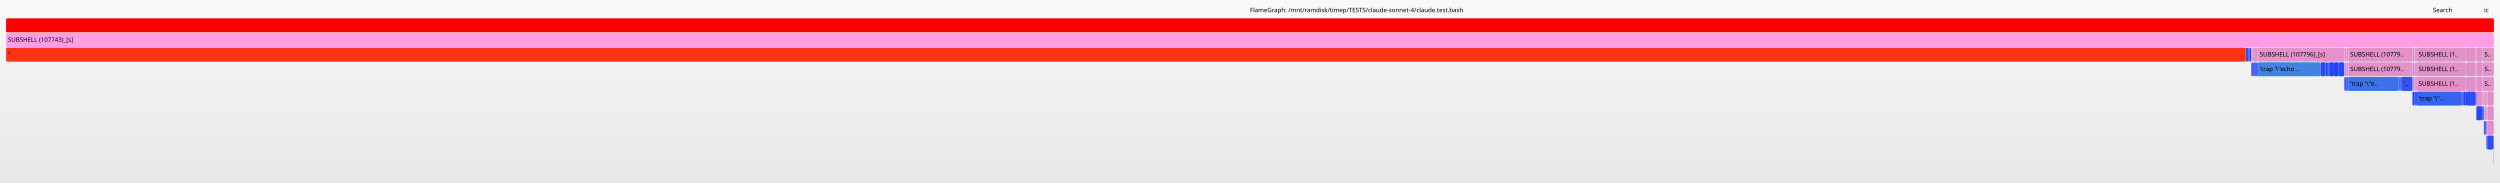
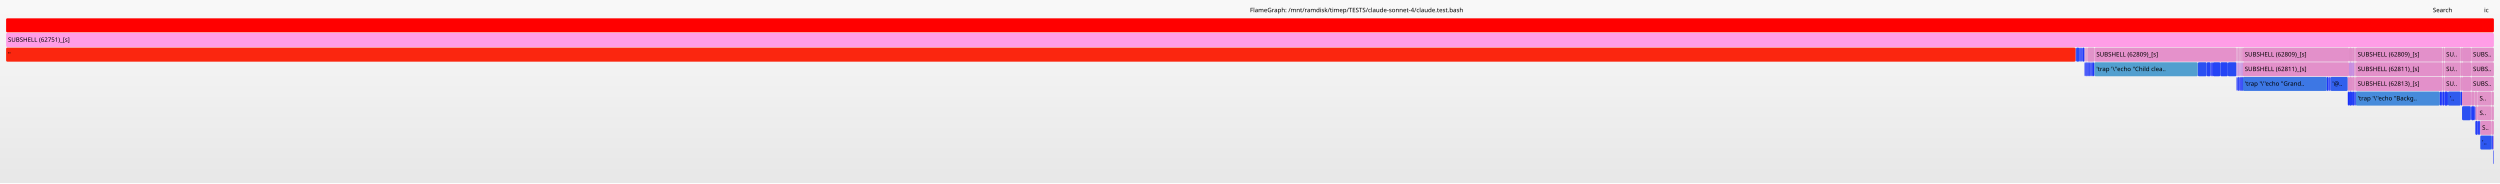
<svg xmlns="http://www.w3.org/2000/svg" version="1.1" width="4096" height="300" viewBox="0 0 4096 300">
  <defs>
    <linearGradient id="background" y1="0" y2="1" x1="0" x2="0">
      <stop stop-color="#f8f8f8" offset="5%" />
      <stop stop-color="#e8e8e8" offset="95%" />
    </linearGradient>
  </defs>
  <style type="text/css">
        text { font-family:Verdana; font-size:10px; fill:rgb(0,0,0); }
        .hide { display:none; }
        .parent { opacity:0.5; }
</style>
  <rect x="0.0" y="0" width="4096.0" height="300.0" fill="url(#background)" />
  <text id="title" x="2048.00" y="20">FlameGraph: /mnt/ramdisk/timep/TESTS/claude-sonnet-4/claude.test.bash</text>
  <text id="details" x="10.00" y="285"> </text>
  <text id="unzoom" x="10.00" y="20" class="hide">Reset Zoom</text>
  <text id="search" x="3986.00" y="20">Search</text>
  <text id="ignorecase" x="4070.00" y="20">ic</text>
  <text id="matched" x="3986.00" y="285"> </text>
  <g id="frames">
    <g>
-       <rect x="3689.4" y="78" width="0.6" height="23.0" fill="rgb(224.317,143.427,199.213)" rx="2" ry="2" />
-       <text x="3692.43" y="92.5" />
-     </g>
-     <g>
-       <rect x="3844.6" y="102" width="2.9" height="23.0" fill="rgb(201.4,147.799,225.52)" rx="2" ry="2" />
-       <text x="3847.60" y="116.5" />
-     </g>
-     <g>
-       <rect x="3696.3" y="102" width="1.3" height="23.0" fill="rgb(31,60,249)" rx="2" ry="2" />
-       <text x="3699.25" y="116.5" />
-     </g>
-     <g>
-       <rect x="3689.0" y="78" width="0.4" height="23.0" fill="rgb(224.317,143.427,199.213)" rx="2" ry="2" />
-       <text x="3692.01" y="92.5" />
-     </g>
-     <g>
-       <rect x="3958.2" y="150" width="1.6" height="23.0" fill="rgb(31,60,249)" rx="2" ry="2" />
-       <text x="3961.19" y="164.5" />
-     </g>
-     <g>
-       <rect x="3845.3" y="126" width="1.1" height="23.0" fill="rgb(21,52,250)" rx="2" ry="2" />
-       <text x="3848.30" y="140.5" />
-     </g>
-     <g>
-       <rect x="4069.6" y="198" width="1.3" height="23.0" fill="rgb(31,60,249)" rx="2" ry="2" />
-       <text x="4072.60" y="212.5" />
-     </g>
-     <g>
-       <rect x="3932.9" y="126" width="0.3" height="23.0" fill="rgb(21,52,250)" rx="2" ry="2" />
-       <text x="3935.90" y="140.5" />
-     </g>
-     <g>
-       <rect x="4067.5" y="174" width="1.1" height="23.0" fill="rgb(21,52,250)" rx="2" ry="2" />
-       <text x="4070.48" y="188.5" />
-     </g>
-     <g>
-       <rect x="3931.5" y="126" width="0.4" height="23.0" fill="rgb(21,52,250)" rx="2" ry="2" />
-       <text x="3934.50" y="140.5" />
-     </g>
-     <g>
-       <rect x="3845.0" y="126" width="0.3" height="23.0" fill="rgb(21,52,250)" rx="2" ry="2" />
-       <text x="3848.00" y="140.5" />
-     </g>
-     <g>
-       <rect x="3691.2" y="102" width="1.3" height="23.0" fill="rgb(31,60,249)" rx="2" ry="2" />
-       <text x="3694.22" y="116.5" />
-     </g>
-     <g>
-       <rect x="4039.9" y="150" width="2.0" height="23.0" fill="rgb(31,60,249)" rx="2" ry="2" />
-       <text x="4042.89" y="164.5" />
-     </g>
-     <g>
-       <rect x="3842.0" y="102" width="2.6" height="23.0" fill="rgb(201.454,147.908,225.55)" rx="2" ry="2" />
-       <text x="3845.05" y="116.5" />
-     </g>
-     <g>
-       <rect x="3823.9" y="102" width="7.9" height="23.0" fill="rgb(36,67,247)" rx="2" ry="2" />
-       <text x="3826.85" y="116.5" />
-     </g>
-     <g>
-       <rect x="4067.5" y="102" width="18.5" height="23.0" fill="rgb(225.693,148.428,201.714)" rx="2" ry="2" />
-       <text x="4070.48" y="116.5">S..</text>
-     </g>
-     <g>
-       <rect x="4067.5" y="126" width="18.5" height="23.0" fill="rgb(225.693,148.428,201.714)" rx="2" ry="2" />
-       <text x="4070.48" y="140.5">S..</text>
-     </g>
-     <g>
-       <rect x="3952.6" y="102" width="3.0" height="23.0" fill="rgb(199.213,143.427,224.317)" rx="2" ry="2" />
-       <text x="3955.58" y="116.5" />
-     </g>
-     <g>
-       <rect x="4075.3" y="174" width="10.4" height="23.0" fill="rgb(224.875,143.427,199.771)" rx="2" ry="2" />
-       <text x="4078.26" y="188.5" />
-     </g>
-     <g>
-       <rect x="3685.6" y="78" width="0.3" height="23.0" fill="rgb(21,52,250)" rx="2" ry="2" />
-       <text x="3688.58" y="92.5" />
-     </g>
-     <g>
-       <rect x="3699.3" y="102" width="102.2" height="23.0" fill="rgb(68,130,226)" rx="2" ry="2" />
-       <text x="3702.31" y="116.5">'trap '\''echo ..</text>
-     </g>
-     <g>
-       <rect x="3847.5" y="102" width="105.1" height="23.0" fill="rgb(226.182,144.716,201.243)" rx="2" ry="2" />
-       <text x="3850.54" y="116.5">SUBSHELL (10779..</text>
-     </g>
-     <g>
-       <rect x="4073.7" y="198" width="1.6" height="23.0" fill="rgb(225.112,146.315,200.658)" rx="2" ry="2" />
-       <text x="4076.73" y="212.5" />
-     </g>
-     <g>
-       <rect x="4070.9" y="198" width="1.4" height="23.0" fill="rgb(31,60,249)" rx="2" ry="2" />
-       <text x="4073.92" y="212.5" />
+       <rect x="4048.8" y="174" width="5.2" height="23.0" fill="rgb(34,61,247)" rx="2" ry="2" />
+       <text x="4051.77" y="188.5" />
+     </g>
+     <g>
+       <rect x="4001.7" y="150" width="3.1" height="23.0" fill="rgb(30,55,248)" rx="2" ry="2" />
+       <text x="4004.70" y="164.5" />
+     </g>
+     <g>
+       <rect x="4001.7" y="126" width="3.1" height="23.0" fill="rgb(223.908,141.94,198.47)" rx="2" ry="2" />
+       <text x="4004.70" y="140.5" />
+     </g>
+     <g>
+       <rect x="3814.6" y="126" width="0.6" height="23.0" fill="rgb(15,38,251)" rx="2" ry="2" />
+       <text x="3817.60" y="140.5" />
+     </g>
+     <g>
+       <rect x="3406.8" y="78" width="1.2" height="23.0" fill="rgb(15,38,251)" rx="2" ry="2" />
+       <text x="3409.79" y="92.5" />
+     </g>
+     <g>
+       <rect x="3859.7" y="150" width="137.7" height="23.0" fill="rgb(71,139,219)" rx="2" ry="2" />
+       <text x="3862.73" y="164.5">'trap '\''echo "Backg..</text>
+     </g>
+     <g>
+       <rect x="3848.6" y="78" width="5.0" height="23.0" fill="rgb(224.474,141.94,199.035)" rx="2" ry="2" />
+       <text x="3851.56" y="92.5" />
+     </g>
+     <g>
+       <rect x="3625.5" y="102" width="12.3" height="23.0" fill="rgb(37,68,245)" rx="2" ry="2" />
+       <text x="3628.49" y="116.5" />
+     </g>
+     <g>
+       <rect x="3621.9" y="102" width="1.8" height="23.0" fill="rgb(25,47,250)" rx="2" ry="2" />
+       <text x="3624.90" y="116.5" />
+     </g>
+     <g>
+       <rect x="3853.6" y="150" width="3.7" height="23.0" fill="rgb(34,61,247)" rx="2" ry="2" />
+       <text x="3856.61" y="164.5" />
+     </g>
+     <g>
+       <rect x="3848.6" y="126" width="5.0" height="23.0" fill="rgb(224.474,141.94,199.035)" rx="2" ry="2" />
+       <text x="3851.56" y="140.5" />
+     </g>
+     <g>
+       <rect x="3674.7" y="78" width="173.9" height="23.0" fill="rgb(226.911,143.769,201.631)" rx="2" ry="2" />
+       <text x="3677.75" y="92.5">SUBSHELL (62809)_[s]</text>
+     </g>
+     <g>
+       <rect x="3859.7" y="78" width="142.0" height="23.0" fill="rgb(227.322,143.725,201.904)" rx="2" ry="2" />
+       <text x="3862.73" y="92.5">SUBSHELL (62809)_[s]</text>
+     </g>
+     <g>
+       <rect x="3416.9" y="102" width="0.6" height="23.0" fill="rgb(15,38,251)" rx="2" ry="2" />
+       <text x="3419.85" y="116.5" />
+     </g>
+     <g>
+       <rect x="3666.6" y="126" width="0.4" height="23.0" fill="rgb(15,38,251)" rx="2" ry="2" />
+       <text x="3669.61" y="140.5" />
+     </g>
+     <g>
+       <rect x="10.0" y="54" width="4076.0" height="23.0" fill="rgb(255,156.558,229.686)" rx="2" ry="2" />
+       <text x="13.00" y="68.5">SUBSHELL (62751)_[s]</text>
+     </g>
+     <g>
+       <rect x="4031.7" y="150" width="2.1" height="23.0" fill="rgb(30,55,248)" rx="2" ry="2" />
+       <text x="4034.71" y="164.5" />
+     </g>
+     <g>
+       <rect x="3415.4" y="102" width="1.5" height="23.0" fill="rgb(15,38,251)" rx="2" ry="2" />
+       <text x="3418.43" y="116.5" />
+     </g>
+     <g>
+       <rect x="3666.1" y="126" width="0.5" height="23.0" fill="rgb(15,38,251)" rx="2" ry="2" />
+       <text x="3669.13" y="140.5" />
+     </g>
+     <g>
+       <rect x="4048.1" y="174" width="0.7" height="23.0" fill="rgb(15,38,251)" rx="2" ry="2" />
+       <text x="4051.11" y="188.5" />
+     </g>
+     <g>
+       <rect x="3421.7" y="102" width="1.2" height="23.0" fill="rgb(15,38,251)" rx="2" ry="2" />
+       <text x="3424.70" y="116.5" />
+     </g>
+     <g>
+       <rect x="3623.7" y="102" width="1.8" height="23.0" fill="rgb(25,47,250)" rx="2" ry="2" />
+       <text x="3626.68" y="116.5" />
+     </g>
+     <g>
+       <rect x="4033.8" y="150" width="15.0" height="23.0" fill="rgb(225.074,142.072,199.666)" rx="2" ry="2" />
+       <text x="4036.82" y="164.5" />
+     </g>
+     <g>
+       <rect x="3600.6" y="102" width="0.4" height="23.0" fill="rgb(15,38,251)" rx="2" ry="2" />
+       <text x="3603.59" y="116.5" />
+     </g>
+     <g>
+       <rect x="3666.6" y="102" width="0.4" height="23.0" fill="rgb(198.47,141.94,223.908)" rx="2" ry="2" />
+       <text x="3669.61" y="116.5" />
+     </g>
+     <g>
+       <rect x="3667.0" y="78" width="1.9" height="23.0" fill="rgb(223.908,141.94,198.47)" rx="2" ry="2" />
+       <text x="3670.04" y="92.5" />
+     </g>
+     <g>
+       <rect x="4061.9" y="198" width="1.8" height="23.0" fill="rgb(25,47,250)" rx="2" ry="2" />
+       <text x="4064.90" y="212.5" />
+     </g>
+     <g>
+       <rect x="4031.7" y="126" width="2.1" height="23.0" fill="rgb(223.908,141.94,198.47)" rx="2" ry="2" />
+       <text x="4034.71" y="140.5" />
+     </g>
+     <g>
+       <rect x="3848.6" y="102" width="5.0" height="23.0" fill="rgb(199.035,141.94,224.474)" rx="2" ry="2" />
+       <text x="3851.56" y="116.5" />
+     </g>
+     <g>
+       <rect x="4082.0" y="222" width="1.2" height="23.0" fill="rgb(15,38,251)" rx="2" ry="2" />
+       <text x="4085.04" y="236.5" />
+     </g>
+     <g>
+       <rect x="3669.4" y="126" width="1.7" height="23.0" fill="rgb(15,38,251)" rx="2" ry="2" />
+       <text x="3672.40" y="140.5" />
+     </g>
+     <g>
+       <rect x="3430.7" y="102" width="0.5" height="23.0" fill="rgb(15,38,251)" rx="2" ry="2" />
+       <text x="3433.70" y="116.5" />
+     </g>
+     <g>
+       <rect x="4082.0" y="174" width="4.0" height="23.0" fill="rgb(224.901,145.551,200.275)" rx="2" ry="2" />
+       <text x="4085.04" y="188.5" />
+     </g>
+     <g>
+       <rect x="3667.0" y="126" width="1.9" height="23.0" fill="rgb(25,47,250)" rx="2" ry="2" />
+       <text x="3670.04" y="140.5" />
+     </g>
+     <g>
+       <rect x="3668.9" y="102" width="2.2" height="23.0" fill="rgb(200.626,146.251,225.094)" rx="2" ry="2" />
+       <text x="3671.91" y="116.5" />
+     </g>
+     <g>
+       <rect x="3401.5" y="78" width="5.3" height="23.0" fill="rgb(38,74,247)" rx="2" ry="2" />
+       <text x="3404.46" y="92.5" />
+     </g>
+     <g>
+       <rect x="3857.3" y="102" width="2.4" height="23.0" fill="rgb(223.908,141.94,198.47)" rx="2" ry="2" />
+       <text x="3860.26" y="116.5" />
+     </g>
+     <g>
+       <rect x="3420.1" y="102" width="1.6" height="23.0" fill="rgb(15,38,251)" rx="2" ry="2" />
+       <text x="3423.07" y="116.5" />
+     </g>
+     <g>
+       <rect x="3650.1" y="102" width="14.2" height="23.0" fill="rgb(40,74,243)" rx="2" ry="2" />
+       <text x="3653.09" y="116.5" />
+     </g>
+     <g>
+       <rect x="3671.1" y="102" width="1.8" height="23.0" fill="rgb(198.47,141.94,223.908)" rx="2" ry="2" />
+       <text x="3674.14" y="116.5" />
+     </g>
+     <g>
+       <rect x="3859.7" y="126" width="142.0" height="23.0" fill="rgb(227.322,143.725,201.904)" rx="2" ry="2" />
+       <text x="3862.73" y="140.5">SUBSHELL (62813)_[s]</text>
+     </g>
+     <g>
+       <rect x="3425.0" y="102" width="1.9" height="23.0" fill="rgb(25,47,250)" rx="2" ry="2" />
+       <text x="3428.02" y="116.5" />
+     </g>
+     <g>
+       <rect x="4059.4" y="174" width="22.6" height="23.0" fill="rgb(225.5,147.727,201.364)" rx="2" ry="2" />
+       <text x="4062.42" y="188.5">S..</text>
+     </g>
+     <g>
+       <rect x="4083.2" y="222" width="2.0" height="23.0" fill="rgb(25,47,250)" rx="2" ry="2" />
+       <text x="4086.21" y="236.5" />
+     </g>
+     <g>
+       <rect x="3674.7" y="102" width="173.9" height="23.0" fill="rgb(226.911,143.769,201.631)" rx="2" ry="2" />
+       <text x="3677.75" y="116.5">SUBSHELL (62811)_[s]</text>
+     </g>
+     <g>
+       <rect x="3411.9" y="78" width="3.5" height="23.0" fill="rgb(30,55,248)" rx="2" ry="2" />
+       <text x="3414.94" y="92.5" />
+     </g>
+     <g>
+       <rect x="4055.6" y="198" width="3.8" height="23.0" fill="rgb(34,61,247)" rx="2" ry="2" />
+       <text x="4058.57" y="212.5" />
+     </g>
+     <g>
+       <rect x="4010.7" y="150" width="21.0" height="23.0" fill="rgb(48,91,238)" rx="2" ry="2" />
+       <text x="4013.74" y="164.5">'..</text>
+     </g>
+     <g>
+       <rect x="3418.3" y="78" width="1.8" height="23.0" fill="rgb(223.908,141.94,198.47)" rx="2" ry="2" />
+       <text x="3421.26" y="92.5" />
+     </g>
+     <g>
+       <rect x="3431.7" y="78" width="232.6" height="23.0" fill="rgb(228.66,145.155,203.44)" rx="2" ry="2" />
+       <text x="3434.67" y="92.5">SUBSHELL (62809)_[s]</text>
+     </g>
+     <g>
+       <rect x="4033.8" y="126" width="15.0" height="23.0" fill="rgb(225.074,142.072,199.666)" rx="2" ry="2" />
+       <text x="4036.82" y="140.5" />
+     </g>
+     <g>
+       <rect x="4033.8" y="102" width="15.0" height="23.0" fill="rgb(225.074,142.072,199.666)" rx="2" ry="2" />
+       <text x="4036.82" y="116.5" />
+     </g>
+     <g>
+       <rect x="3848.6" y="150" width="5.0" height="23.0" fill="rgb(34,61,247)" rx="2" ry="2" />
+       <text x="3851.56" y="164.5" />
+     </g>
+     <g>
+       <rect x="4004.8" y="150" width="5.9" height="23.0" fill="rgb(34,61,247)" rx="2" ry="2" />
+       <text x="4007.76" y="164.5" />
+     </g>
+     <g>
+       <rect x="4063.7" y="198" width="18.3" height="23.0" fill="rgb(225.039,142.505,199.6)" rx="2" ry="2" />
+       <text x="4066.71" y="212.5">S..</text>
+     </g>
+     <g>
+       <rect x="3667.0" y="102" width="1.9" height="23.0" fill="rgb(198.47,141.94,223.908)" rx="2" ry="2" />
+       <text x="3670.04" y="116.5" />
+     </g>
+     <g>
+       <rect x="3410.3" y="78" width="0.9" height="23.0" fill="rgb(15,38,251)" rx="2" ry="2" />
+       <text x="3413.31" y="92.5" />
+     </g>
+     <g>
+       <rect x="3665.7" y="126" width="0.4" height="23.0" fill="rgb(15,38,251)" rx="2" ry="2" />
+       <text x="3668.70" y="140.5" />
+     </g>
+     <g>
+       <rect x="3400.5" y="78" width="0.5" height="23.0" fill="rgb(15,38,251)" rx="2" ry="2" />
+       <text x="3403.52" y="92.5" />
+     </g>
+     <g>
+       <rect x="3815.2" y="126" width="0.5" height="23.0" fill="rgb(15,38,251)" rx="2" ry="2" />
+       <text x="3818.19" y="140.5" />
+     </g>
+     <g>
+       <rect x="3672.9" y="78" width="1.8" height="23.0" fill="rgb(223.908,141.94,198.47)" rx="2" ry="2" />
+       <text x="3675.93" y="92.5" />
+     </g>
+     <g>
+       <rect x="4001.7" y="102" width="3.1" height="23.0" fill="rgb(223.908,141.94,198.47)" rx="2" ry="2" />
+       <text x="4004.70" y="116.5" />
+     </g>
+     <g>
+       <rect x="3665.7" y="78" width="0.9" height="23.0" fill="rgb(224.533,144.209,199.605)" rx="2" ry="2" />
+       <text x="3668.70" y="92.5" />
+     </g>
+     <g>
+       <rect x="3664.3" y="78" width="1.4" height="23.0" fill="rgb(224.856,145.386,200.193)" rx="2" ry="2" />
+       <text x="3667.27" y="92.5" />
+     </g>
+     <g>
+       <rect x="3422.9" y="102" width="2.1" height="23.0" fill="rgb(30,55,248)" rx="2" ry="2" />
+       <text x="3425.92" y="116.5" />
+     </g>
+     <g>
+       <rect x="3671.1" y="126" width="1.8" height="23.0" fill="rgb(25,47,250)" rx="2" ry="2" />
+       <text x="3674.14" y="140.5" />
+     </g>
+     <g>
+       <rect x="3428.9" y="102" width="1.8" height="23.0" fill="rgb(15,38,251)" rx="2" ry="2" />
+       <text x="3431.93" y="116.5" />
+     </g>
+     <g>
+       <rect x="3408.6" y="78" width="1.7" height="23.0" fill="rgb(15,38,251)" rx="2" ry="2" />
+       <text x="3411.64" y="92.5" />
+     </g>
+     <g>
+       <rect x="4033.8" y="174" width="14.3" height="23.0" fill="rgb(43,80,242)" rx="2" ry="2" />
+       <text x="4036.82" y="188.5" />
+     </g>
+     <g>
+       <rect x="3601.0" y="102" width="14.4" height="23.0" fill="rgb(43,80,242)" rx="2" ry="2" />
+       <text x="3604.04" y="116.5" />
+     </g>
+     <g>
+       <rect x="3416.9" y="78" width="0.6" height="23.0" fill="rgb(223.908,141.94,198.47)" rx="2" ry="2" />
+       <text x="3419.85" y="92.5" />
+     </g>
+     <g>
+       <rect x="4059.4" y="198" width="2.0" height="23.0" fill="rgb(25,47,250)" rx="2" ry="2" />
+       <text x="4062.42" y="212.5" />
+     </g>
+     <g>
+       <rect x="4054.0" y="150" width="5.4" height="23.0" fill="rgb(224.922,145.625,200.312)" rx="2" ry="2" />
+       <text x="4057.04" y="164.5" />
+     </g>
+     <g>
+       <rect x="4082.0" y="198" width="4.0" height="23.0" fill="rgb(224.901,145.551,200.275)" rx="2" ry="2" />
+       <text x="4085.04" y="212.5" />
+     </g>
+     <g>
+       <rect x="3812.4" y="126" width="2.2" height="23.0" fill="rgb(30,55,248)" rx="2" ry="2" />
+       <text x="3815.42" y="140.5" />
+     </g>
+     <g>
+       <rect x="3401.0" y="78" width="0.5" height="23.0" fill="rgb(15,38,251)" rx="2" ry="2" />
+       <text x="3403.97" y="92.5" />
+     </g>
+     <g>
+       <rect x="4085.2" y="222" width="0.8" height="23.0" fill="rgb(223.908,141.94,198.47)" rx="2" ry="2" />
+       <text x="4088.25" y="236.5" />
+     </g>
+     <g>
+       <rect x="3672.9" y="126" width="1.8" height="23.0" fill="rgb(25,47,250)" rx="2" ry="2" />
+       <text x="3675.93" y="140.5" />
+     </g>
+     <g>
+       <rect x="3668.9" y="78" width="2.2" height="23.0" fill="rgb(225.094,146.251,200.626)" rx="2" ry="2" />
+       <text x="3671.91" y="92.5" />
+     </g>
+     <g>
+       <rect x="4061.4" y="198" width="0.5" height="23.0" fill="rgb(15,38,251)" rx="2" ry="2" />
+       <text x="4064.40" y="212.5" />
+     </g>
+     <g>
+       <rect x="3417.5" y="78" width="0.8" height="23.0" fill="rgb(223.908,141.94,198.47)" rx="2" ry="2" />
+       <text x="3420.52" y="92.5" />
+     </g>
+     <g>
+       <rect x="10.0" y="78" width="3390.5" height="23.0" fill="rgb(251,38,15)" rx="2" ry="2" />
+       <text x="13.00" y="92.5">''</text>
+     </g>
+     <g>
+       <rect x="3408.0" y="78" width="0.6" height="23.0" fill="rgb(15,38,251)" rx="2" ry="2" />
+       <text x="3410.96" y="92.5" />
    </g>
    <g>
      <rect x="10.0" y="30" width="4076.0" height="23.0" fill="rgb(255,0,0)" rx="2" ry="2" />
      <text x="13.00" y="44.5" />
    </g>
    <g>
-       <rect x="3955.6" y="78" width="0.4" height="23.0" fill="rgb(224.317,143.427,199.213)" rx="2" ry="2" />
-       <text x="3958.62" y="92.5" />
-     </g>
-     <g>
-       <rect x="3958.2" y="126" width="1.6" height="23.0" fill="rgb(224.317,143.427,199.213)" rx="2" ry="2" />
-       <text x="3961.19" y="140.5" />
-     </g>
-     <g>
-       <rect x="3955.6" y="150" width="0.4" height="23.0" fill="rgb(21,52,250)" rx="2" ry="2" />
-       <text x="3958.62" y="164.5" />
-     </g>
-     <g>
-       <rect x="4075.3" y="222" width="10.4" height="23.0" fill="rgb(43,79,244)" rx="2" ry="2" />
-       <text x="4078.26" y="236.5" />
-     </g>
-     <g>
-       <rect x="4085.7" y="246" width="0.3" height="23.0" fill="rgb(21,52,250)" rx="2" ry="2" />
-       <text x="4088.66" y="260.5" />
-     </g>
-     <g>
-       <rect x="4074.3" y="222" width="1.0" height="23.0" fill="rgb(21,52,250)" rx="2" ry="2" />
-       <text x="4077.25" y="236.5" />
-     </g>
-     <g>
-       <rect x="3680.0" y="78" width="3.3" height="23.0" fill="rgb(34,77,248)" rx="2" ry="2" />
-       <text x="3682.99" y="92.5" />
-     </g>
-     <g>
-       <rect x="4041.9" y="126" width="14.0" height="23.0" fill="rgb(224.875,143.427,199.771)" rx="2" ry="2" />
-       <text x="4044.87" y="140.5" />
-     </g>
-     <g>
-       <rect x="3956.0" y="150" width="2.2" height="23.0" fill="rgb(36,67,247)" rx="2" ry="2" />
-       <text x="3958.96" y="164.5" />
-     </g>
-     <g>
-       <rect x="3679.4" y="78" width="0.3" height="23.0" fill="rgb(21,52,250)" rx="2" ry="2" />
-       <text x="3682.40" y="92.5" />
-     </g>
-     <g>
-       <rect x="4041.9" y="78" width="14.0" height="23.0" fill="rgb(224.875,143.427,199.771)" rx="2" ry="2" />
-       <text x="4044.87" y="92.5" />
-     </g>
-     <g>
-       <rect x="3952.6" y="126" width="3.0" height="23.0" fill="rgb(224.317,143.427,199.213)" rx="2" ry="2" />
-       <text x="3955.58" y="140.5" />
-     </g>
-     <g>
-       <rect x="4073.7" y="150" width="1.6" height="23.0" fill="rgb(225.112,146.315,200.658)" rx="2" ry="2" />
-       <text x="4076.73" y="164.5" />
-     </g>
-     <g>
-       <rect x="3840.7" y="126" width="0.3" height="23.0" fill="rgb(21,52,250)" rx="2" ry="2" />
-       <text x="3843.71" y="140.5" />
-     </g>
-     <g>
-       <rect x="3801.5" y="102" width="0.4" height="23.0" fill="rgb(21,52,250)" rx="2" ry="2" />
-       <text x="3804.49" y="116.5" />
-     </g>
-     <g>
-       <rect x="3934.6" y="126" width="18.0" height="23.0" fill="rgb(45,84,242)" rx="2" ry="2" />
-       <text x="3937.59" y="140.5">'..</text>
-     </g>
-     <g>
-       <rect x="4039.9" y="78" width="2.0" height="23.0" fill="rgb(224.317,143.427,199.213)" rx="2" ry="2" />
-       <text x="4042.89" y="92.5" />
-     </g>
-     <g>
-       <rect x="4069.6" y="150" width="1.3" height="23.0" fill="rgb(224.317,143.427,199.213)" rx="2" ry="2" />
-       <text x="4072.60" y="164.5" />
-     </g>
-     <g>
-       <rect x="3679.7" y="78" width="0.3" height="23.0" fill="rgb(21,52,250)" rx="2" ry="2" />
-       <text x="3682.68" y="92.5" />
-     </g>
-     <g>
-       <rect x="4072.6" y="198" width="1.1" height="23.0" fill="rgb(31,60,249)" rx="2" ry="2" />
-       <text x="4075.57" y="212.5" />
-     </g>
-     <g>
-       <rect x="3684.0" y="78" width="0.4" height="23.0" fill="rgb(21,52,250)" rx="2" ry="2" />
-       <text x="3687.01" y="92.5" />
-     </g>
-     <g>
-       <rect x="3840.7" y="78" width="0.3" height="23.0" fill="rgb(224.317,143.427,199.213)" rx="2" ry="2" />
-       <text x="3843.71" y="92.5" />
-     </g>
-     <g>
-       <rect x="3695.1" y="102" width="1.2" height="23.0" fill="rgb(31,60,249)" rx="2" ry="2" />
-       <text x="3698.09" y="116.5" />
-     </g>
-     <g>
-       <rect x="3683.3" y="78" width="0.7" height="23.0" fill="rgb(21,52,250)" rx="2" ry="2" />
-       <text x="3686.25" y="92.5" />
-     </g>
-     <g>
-       <rect x="3842.0" y="78" width="2.6" height="23.0" fill="rgb(225.55,147.908,201.454)" rx="2" ry="2" />
-       <text x="3845.05" y="92.5" />
-     </g>
-     <g>
-       <rect x="4085.7" y="150" width="0.3" height="23.0" fill="rgb(224.317,143.427,199.213)" rx="2" ry="2" />
-       <text x="4088.66" y="164.5" />
-     </g>
-     <g>
-       <rect x="3831.8" y="102" width="8.9" height="23.0" fill="rgb(39,73,246)" rx="2" ry="2" />
-       <text x="3834.75" y="116.5" />
-     </g>
-     <g>
-       <rect x="3955.6" y="126" width="0.4" height="23.0" fill="rgb(224.317,143.427,199.213)" rx="2" ry="2" />
-       <text x="3958.62" y="140.5" />
-     </g>
-     <g>
-       <rect x="3698.7" y="102" width="0.3" height="23.0" fill="rgb(21,52,250)" rx="2" ry="2" />
-       <text x="3701.70" y="116.5" />
-     </g>
-     <g>
-       <rect x="3841.8" y="126" width="0.2" height="23.0" fill="rgb(21,52,250)" rx="2" ry="2" />
-       <text x="3844.76" y="140.5" />
-     </g>
-     <g>
-       <rect x="3959.8" y="126" width="80.1" height="23.0" fill="rgb(225.502,144.242,200.456)" rx="2" ry="2" />
-       <text x="3962.77" y="140.5">SUBSHELL (1..</text>
-     </g>
-     <g>
-       <rect x="3690.0" y="102" width="1.2" height="23.0" fill="rgb(31,60,249)" rx="2" ry="2" />
-       <text x="3693.02" y="116.5" />
-     </g>
-     <g>
-       <rect x="4039.9" y="126" width="2.0" height="23.0" fill="rgb(224.317,143.427,199.213)" rx="2" ry="2" />
-       <text x="4042.89" y="140.5" />
-     </g>
-     <g>
-       <rect x="3956.0" y="78" width="2.2" height="23.0" fill="rgb(224.317,143.427,199.213)" rx="2" ry="2" />
-       <text x="3958.96" y="92.5" />
-     </g>
-     <g>
-       <rect x="3933.2" y="126" width="1.4" height="23.0" fill="rgb(31,60,249)" rx="2" ry="2" />
-       <text x="3936.19" y="140.5" />
-     </g>
-     <g>
-       <rect x="4068.6" y="174" width="1.0" height="23.0" fill="rgb(21,52,250)" rx="2" ry="2" />
-       <text x="4071.57" y="188.5" />
-     </g>
-     <g>
-       <rect x="4057.2" y="150" width="10.3" height="23.0" fill="rgb(224.942,143.675,199.894)" rx="2" ry="2" />
-       <text x="4060.24" y="164.5" />
-     </g>
-     <g>
-       <rect x="4055.9" y="102" width="1.3" height="23.0" fill="rgb(224.317,143.427,199.213)" rx="2" ry="2" />
-       <text x="4058.92" y="116.5" />
-     </g>
-     <g>
-       <rect x="3689.0" y="102" width="0.4" height="23.0" fill="rgb(21,52,250)" rx="2" ry="2" />
-       <text x="3692.01" y="116.5" />
-     </g>
-     <g>
-       <rect x="4070.9" y="174" width="2.8" height="23.0" fill="rgb(224.899,145.542,200.271)" rx="2" ry="2" />
-       <text x="4073.92" y="188.5" />
-     </g>
-     <g>
-       <rect x="4085.7" y="222" width="0.3" height="23.0" fill="rgb(224.317,143.427,199.213)" rx="2" ry="2" />
-       <text x="4088.66" y="236.5" />
-     </g>
-     <g>
-       <rect x="3958.2" y="78" width="1.6" height="23.0" fill="rgb(224.317,143.427,199.213)" rx="2" ry="2" />
-       <text x="3961.19" y="92.5" />
-     </g>
-     <g>
-       <rect x="3930.1" y="126" width="1.4" height="23.0" fill="rgb(31,60,249)" rx="2" ry="2" />
-       <text x="3933.11" y="140.5" />
-     </g>
-     <g>
-       <rect x="3956.0" y="102" width="2.2" height="23.0" fill="rgb(199.213,143.427,224.317)" rx="2" ry="2" />
-       <text x="3958.96" y="116.5" />
-     </g>
-     <g>
-       <rect x="3956.0" y="126" width="2.2" height="23.0" fill="rgb(224.317,143.427,199.213)" rx="2" ry="2" />
-       <text x="3958.96" y="140.5" />
-     </g>
-     <g>
-       <rect x="3699.3" y="78" width="141.4" height="23.0" fill="rgb(227.353,145.517,202.47)" rx="2" ry="2" />
-       <text x="3702.31" y="92.5">SUBSHELL (107796)_[s]</text>
-     </g>
-     <g>
-       <rect x="3841.0" y="126" width="0.4" height="23.0" fill="rgb(21,52,250)" rx="2" ry="2" />
-       <text x="3843.99" y="140.5" />
-     </g>
-     <g>
-       <rect x="4085.7" y="174" width="0.3" height="23.0" fill="rgb(224.317,143.427,199.213)" rx="2" ry="2" />
-       <text x="4088.66" y="188.5" />
-     </g>
-     <g>
-       <rect x="3959.8" y="102" width="80.1" height="23.0" fill="rgb(225.502,144.242,200.456)" rx="2" ry="2" />
-       <text x="3962.77" y="116.5">SUBSHELL (1..</text>
-     </g>
-     <g>
-       <rect x="4067.5" y="78" width="18.5" height="23.0" fill="rgb(225.693,148.428,201.714)" rx="2" ry="2" />
-       <text x="4070.48" y="92.5">S..</text>
-     </g>
-     <g>
-       <rect x="4041.9" y="150" width="14.0" height="23.0" fill="rgb(43,79,244)" rx="2" ry="2" />
-       <text x="4044.87" y="164.5" />
-     </g>
-     <g>
-       <rect x="4055.9" y="150" width="1.3" height="23.0" fill="rgb(31,60,249)" rx="2" ry="2" />
-       <text x="4058.92" y="164.5" />
-     </g>
-     <g>
-       <rect x="3952.6" y="150" width="3.0" height="23.0" fill="rgb(36,67,247)" rx="2" ry="2" />
-       <text x="3955.58" y="164.5" />
-     </g>
-     <g>
-       <rect x="4075.3" y="150" width="10.4" height="23.0" fill="rgb(224.875,143.427,199.771)" rx="2" ry="2" />
-       <text x="4078.26" y="164.5" />
-     </g>
-     <g>
-       <rect x="3841.0" y="78" width="0.4" height="23.0" fill="rgb(224.317,143.427,199.213)" rx="2" ry="2" />
-       <text x="3843.99" y="92.5" />
-     </g>
-     <g>
-       <rect x="3952.6" y="78" width="3.0" height="23.0" fill="rgb(224.317,143.427,199.213)" rx="2" ry="2" />
-       <text x="3955.58" y="92.5" />
-     </g>
-     <g>
-       <rect x="4057.2" y="102" width="10.3" height="23.0" fill="rgb(224.942,143.675,199.894)" rx="2" ry="2" />
-       <text x="4060.24" y="116.5" />
-     </g>
-     <g>
-       <rect x="3847.5" y="126" width="82.6" height="23.0" fill="rgb(60,114,233)" rx="2" ry="2" />
-       <text x="3850.54" y="140.5">'trap '\''e..</text>
-     </g>
-     <g>
-       <rect x="3840.7" y="102" width="0.3" height="23.0" fill="rgb(199.213,143.427,224.317)" rx="2" ry="2" />
-       <text x="3843.71" y="116.5" />
-     </g>
-     <g>
-       <rect x="3844.6" y="126" width="0.4" height="23.0" fill="rgb(21,52,250)" rx="2" ry="2" />
-       <text x="3847.60" y="140.5" />
-     </g>
-     <g>
-       <rect x="3691.2" y="78" width="8.1" height="23.0" fill="rgb(225.468,147.612,201.306)" rx="2" ry="2" />
-       <text x="3694.22" y="92.5" />
-     </g>
-     <g>
-       <rect x="3841.0" y="102" width="0.4" height="23.0" fill="rgb(199.213,143.427,224.317)" rx="2" ry="2" />
-       <text x="3843.99" y="116.5" />
-     </g>
-     <g>
-       <rect x="3842.0" y="126" width="0.4" height="23.0" fill="rgb(21,52,250)" rx="2" ry="2" />
-       <text x="3845.05" y="140.5" />
-     </g>
-     <g>
-       <rect x="4041.9" y="102" width="14.0" height="23.0" fill="rgb(224.875,143.427,199.771)" rx="2" ry="2" />
-       <text x="4044.87" y="116.5" />
-     </g>
-     <g>
-       <rect x="3955.6" y="102" width="0.4" height="23.0" fill="rgb(224.317,143.427,199.213)" rx="2" ry="2" />
-       <text x="3958.62" y="116.5" />
-     </g>
-     <g>
-       <rect x="3699.0" y="102" width="0.3" height="23.0" fill="rgb(21,52,250)" rx="2" ry="2" />
-       <text x="3702.03" y="116.5" />
-     </g>
-     <g>
-       <rect x="3841.4" y="78" width="0.6" height="23.0" fill="rgb(224.83,145.292,200.146)" rx="2" ry="2" />
-       <text x="3844.43" y="92.5" />
-     </g>
-     <g>
-       <rect x="4036.3" y="150" width="3.6" height="23.0" fill="rgb(36,67,247)" rx="2" ry="2" />
-       <text x="4039.28" y="164.5" />
-     </g>
-     <g>
-       <rect x="4073.7" y="174" width="1.6" height="23.0" fill="rgb(225.112,146.315,200.658)" rx="2" ry="2" />
-       <text x="4076.73" y="188.5" />
-     </g>
-     <g>
-       <rect x="3686.2" y="78" width="2.2" height="23.0" fill="rgb(31,60,249)" rx="2" ry="2" />
-       <text x="3689.23" y="92.5" />
-     </g>
-     <g>
-       <rect x="3690.0" y="78" width="1.2" height="23.0" fill="rgb(224.317,143.427,199.213)" rx="2" ry="2" />
-       <text x="3693.02" y="92.5" />
-     </g>
-     <g>
-       <rect x="3688.4" y="78" width="0.6" height="23.0" fill="rgb(224.317,143.427,199.213)" rx="2" ry="2" />
-       <text x="3691.40" y="92.5" />
-     </g>
-     <g>
-       <rect x="3814.0" y="102" width="1.1" height="23.0" fill="rgb(21,52,250)" rx="2" ry="2" />
-       <text x="3816.98" y="116.5" />
-     </g>
-     <g>
-       <rect x="4055.9" y="78" width="1.3" height="23.0" fill="rgb(224.317,143.427,199.213)" rx="2" ry="2" />
-       <text x="4058.92" y="92.5" />
-     </g>
-     <g>
-       <rect x="4039.9" y="102" width="2.0" height="23.0" fill="rgb(224.317,143.427,199.213)" rx="2" ry="2" />
-       <text x="4042.89" y="116.5" />
-     </g>
-     <g>
-       <rect x="4070.9" y="150" width="2.8" height="23.0" fill="rgb(224.899,145.542,200.271)" rx="2" ry="2" />
-       <text x="4073.92" y="164.5" />
-     </g>
-     <g>
-       <rect x="4034.8" y="150" width="1.5" height="23.0" fill="rgb(31,60,249)" rx="2" ry="2" />
-       <text x="4037.78" y="164.5" />
-     </g>
-     <g>
-       <rect x="4033.4" y="150" width="1.4" height="23.0" fill="rgb(31,60,249)" rx="2" ry="2" />
-       <text x="4036.45" y="164.5" />
-     </g>
-     <g>
-       <rect x="3931.9" y="126" width="1.0" height="23.0" fill="rgb(21,52,250)" rx="2" ry="2" />
-       <text x="3934.87" y="140.5" />
-     </g>
-     <g>
-       <rect x="3692.5" y="102" width="1.1" height="23.0" fill="rgb(21,52,250)" rx="2" ry="2" />
-       <text x="3695.49" y="116.5" />
-     </g>
-     <g>
-       <rect x="3816.2" y="102" width="7.7" height="23.0" fill="rgb(36,67,247)" rx="2" ry="2" />
-       <text x="3819.25" y="116.5" />
-     </g>
-     <g>
-       <rect x="3689.4" y="102" width="0.6" height="23.0" fill="rgb(21,52,250)" rx="2" ry="2" />
-       <text x="3692.43" y="116.5" />
-     </g>
-     <g>
-       <rect x="4073.7" y="222" width="0.6" height="23.0" fill="rgb(21,52,250)" rx="2" ry="2" />
-       <text x="4076.73" y="236.5" />
-     </g>
-     <g>
-       <rect x="3693.6" y="102" width="1.5" height="23.0" fill="rgb(31,60,249)" rx="2" ry="2" />
-       <text x="3696.58" y="116.5" />
-     </g>
-     <g>
-       <rect x="4067.5" y="150" width="1.1" height="23.0" fill="rgb(224.317,143.427,199.213)" rx="2" ry="2" />
-       <text x="4070.48" y="164.5" />
-     </g>
-     <g>
-       <rect x="10.0" y="54" width="4076.0" height="23.0" fill="rgb(255,157.657,229.969)" rx="2" ry="2" />
-       <text x="13.00" y="68.5">SUBSHELL (107743)_[s]</text>
-     </g>
-     <g>
-       <rect x="3846.4" y="126" width="1.1" height="23.0" fill="rgb(31,60,249)" rx="2" ry="2" />
-       <text x="3849.41" y="140.5" />
-     </g>
-     <g>
-       <rect x="3688.4" y="102" width="0.6" height="23.0" fill="rgb(21,52,250)" rx="2" ry="2" />
-       <text x="3691.40" y="116.5" />
-     </g>
-     <g>
-       <rect x="4072.3" y="198" width="0.3" height="23.0" fill="rgb(21,52,250)" rx="2" ry="2" />
-       <text x="4075.26" y="212.5" />
-     </g>
-     <g>
-       <rect x="4057.2" y="78" width="10.3" height="23.0" fill="rgb(224.942,143.675,199.894)" rx="2" ry="2" />
-       <text x="4060.24" y="92.5" />
-     </g>
-     <g>
-       <rect x="3959.8" y="150" width="73.6" height="23.0" fill="rgb(53,100,238)" rx="2" ry="2" />
-       <text x="3962.77" y="164.5">'trap '\''..</text>
-     </g>
-     <g>
-       <rect x="3685.9" y="78" width="0.3" height="23.0" fill="rgb(21,52,250)" rx="2" ry="2" />
-       <text x="3688.93" y="92.5" />
-     </g>
-     <g>
-       <rect x="4085.7" y="198" width="0.3" height="23.0" fill="rgb(224.317,143.427,199.213)" rx="2" ry="2" />
-       <text x="4088.66" y="212.5" />
-     </g>
-     <g>
-       <rect x="3958.2" y="102" width="1.6" height="23.0" fill="rgb(224.317,143.427,199.213)" rx="2" ry="2" />
-       <text x="3961.19" y="116.5" />
-     </g>
-     <g>
-       <rect x="10.0" y="78" width="3669.4" height="23.0" fill="rgb(250,52,21)" rx="2" ry="2" />
-       <text x="13.00" y="92.5">''</text>
-     </g>
-     <g>
-       <rect x="3697.6" y="102" width="1.1" height="23.0" fill="rgb(21,52,250)" rx="2" ry="2" />
-       <text x="3700.56" y="116.5" />
-     </g>
-     <g>
-       <rect x="4057.2" y="126" width="10.3" height="23.0" fill="rgb(224.942,143.675,199.894)" rx="2" ry="2" />
-       <text x="4060.24" y="140.5" />
-     </g>
-     <g>
-       <rect x="4055.9" y="126" width="1.3" height="23.0" fill="rgb(224.317,143.427,199.213)" rx="2" ry="2" />
-       <text x="4058.92" y="140.5" />
-     </g>
-     <g>
-       <rect x="3843.5" y="126" width="1.1" height="23.0" fill="rgb(21,52,250)" rx="2" ry="2" />
-       <text x="3846.47" y="140.5" />
-     </g>
-     <g>
-       <rect x="4066.7" y="174" width="0.8" height="23.0" fill="rgb(21,52,250)" rx="2" ry="2" />
-       <text x="4069.68" y="188.5" />
-     </g>
-     <g>
-       <rect x="3810.2" y="102" width="3.8" height="23.0" fill="rgb(36,67,247)" rx="2" ry="2" />
-       <text x="3813.19" y="116.5" />
-     </g>
-     <g>
-       <rect x="3844.6" y="78" width="2.9" height="23.0" fill="rgb(225.52,147.799,201.4)" rx="2" ry="2" />
-       <text x="3847.60" y="92.5" />
-     </g>
-     <g>
-       <rect x="3841.4" y="102" width="0.6" height="23.0" fill="rgb(200.146,145.292,224.83)" rx="2" ry="2" />
-       <text x="3844.43" y="116.5" />
-     </g>
-     <g>
-       <rect x="4057.2" y="174" width="9.5" height="23.0" fill="rgb(39,73,246)" rx="2" ry="2" />
-       <text x="4060.24" y="188.5" />
-     </g>
-     <g>
-       <rect x="3847.5" y="78" width="105.1" height="23.0" fill="rgb(226.182,144.716,201.243)" rx="2" ry="2" />
-       <text x="3850.54" y="92.5">SUBSHELL (10779..</text>
-     </g>
-     <g>
-       <rect x="4075.3" y="198" width="10.4" height="23.0" fill="rgb(224.875,143.427,199.771)" rx="2" ry="2" />
-       <text x="4078.26" y="212.5" />
-     </g>
-     <g>
-       <rect x="3815.1" y="102" width="1.1" height="23.0" fill="rgb(31,60,249)" rx="2" ry="2" />
-       <text x="3818.11" y="116.5" />
-     </g>
-     <g>
-       <rect x="3801.9" y="102" width="8.3" height="23.0" fill="rgb(39,73,246)" rx="2" ry="2" />
-       <text x="3804.86" y="116.5" />
-     </g>
-     <g>
-       <rect x="3841.4" y="126" width="0.4" height="23.0" fill="rgb(21,52,250)" rx="2" ry="2" />
-       <text x="3844.43" y="140.5" />
-     </g>
-     <g>
-       <rect x="4069.6" y="174" width="1.3" height="23.0" fill="rgb(224.317,143.427,199.213)" rx="2" ry="2" />
-       <text x="4072.60" y="188.5" />
-     </g>
-     <g>
-       <rect x="3959.8" y="78" width="80.1" height="23.0" fill="rgb(225.502,144.242,200.456)" rx="2" ry="2" />
-       <text x="3962.77" y="92.5">SUBSHELL (1..</text>
-     </g>
-     <g>
-       <rect x="3842.4" y="126" width="1.1" height="23.0" fill="rgb(21,52,250)" rx="2" ry="2" />
-       <text x="3845.36" y="140.5" />
-     </g>
-     <g>
-       <rect x="3684.4" y="78" width="1.2" height="23.0" fill="rgb(31,60,249)" rx="2" ry="2" />
-       <text x="3687.44" y="92.5" />
-     </g>
-     <g>
-       <rect x="4068.6" y="150" width="1.0" height="23.0" fill="rgb(224.317,143.427,199.213)" rx="2" ry="2" />
-       <text x="4071.57" y="164.5" />
+       <rect x="3999.5" y="150" width="2.2" height="23.0" fill="rgb(30,55,248)" rx="2" ry="2" />
+       <text x="4002.50" y="164.5" />
+     </g>
+     <g>
+       <rect x="3664.7" y="126" width="0.5" height="23.0" fill="rgb(15,38,251)" rx="2" ry="2" />
+       <text x="3667.72" y="140.5" />
+     </g>
+     <g>
+       <rect x="4004.8" y="126" width="26.9" height="23.0" fill="rgb(225.628,146.214,201.151)" rx="2" ry="2" />
+       <text x="4007.76" y="140.5">SU..</text>
+     </g>
+     <g>
+       <rect x="3846.6" y="150" width="2.0" height="23.0" fill="rgb(25,47,250)" rx="2" ry="2" />
+       <text x="3849.58" y="164.5" />
+     </g>
+     <g>
+       <rect x="3997.4" y="150" width="2.1" height="23.0" fill="rgb(30,55,248)" rx="2" ry="2" />
+       <text x="4000.44" y="164.5" />
+     </g>
+     <g>
+       <rect x="4085.2" y="246" width="0.8" height="23.0" fill="rgb(15,38,251)" rx="2" ry="2" />
+       <text x="4088.25" y="260.5" />
+     </g>
+     <g>
+       <rect x="3853.6" y="102" width="3.7" height="23.0" fill="rgb(199.035,141.94,224.474)" rx="2" ry="2" />
+       <text x="3856.61" y="116.5" />
+     </g>
+     <g>
+       <rect x="3664.3" y="126" width="0.4" height="23.0" fill="rgb(15,38,251)" rx="2" ry="2" />
+       <text x="3667.27" y="140.5" />
+     </g>
+     <g>
+       <rect x="3415.4" y="78" width="1.5" height="23.0" fill="rgb(223.908,141.94,198.47)" rx="2" ry="2" />
+       <text x="3418.43" y="92.5" />
+     </g>
+     <g>
+       <rect x="4048.8" y="102" width="37.2" height="23.0" fill="rgb(225.859,147.07,201.574)" rx="2" ry="2" />
+       <text x="4051.77" y="116.5">SUBS..</text>
+     </g>
+     <g>
+       <rect x="4048.8" y="126" width="37.2" height="23.0" fill="rgb(225.859,147.07,201.574)" rx="2" ry="2" />
+       <text x="4051.77" y="140.5">SUBS..</text>
+     </g>
+     <g>
+       <rect x="3426.9" y="102" width="2.0" height="23.0" fill="rgb(30,55,248)" rx="2" ry="2" />
+       <text x="3429.86" y="116.5" />
+     </g>
+     <g>
+       <rect x="4048.8" y="150" width="5.2" height="23.0" fill="rgb(224.474,141.94,199.035)" rx="2" ry="2" />
+       <text x="4051.77" y="164.5" />
+     </g>
+     <g>
+       <rect x="3417.5" y="102" width="0.8" height="23.0" fill="rgb(15,38,251)" rx="2" ry="2" />
+       <text x="3420.52" y="116.5" />
+     </g>
+     <g>
+       <rect x="3668.9" y="126" width="0.5" height="23.0" fill="rgb(15,38,251)" rx="2" ry="2" />
+       <text x="3671.91" y="140.5" />
+     </g>
+     <g>
+       <rect x="3674.7" y="126" width="137.7" height="23.0" fill="rgb(61,119,228)" rx="2" ry="2" />
+       <text x="3677.75" y="140.5">'trap '\''echo "Grand..</text>
+     </g>
+     <g>
+       <rect x="4031.7" y="78" width="2.1" height="23.0" fill="rgb(223.908,141.94,198.47)" rx="2" ry="2" />
+       <text x="4034.71" y="92.5" />
+     </g>
+     <g>
+       <rect x="4063.7" y="222" width="18.3" height="23.0" fill="rgb(45,86,240)" rx="2" ry="2" />
+       <text x="4066.71" y="236.5">'..</text>
+     </g>
+     <g>
+       <rect x="3666.6" y="78" width="0.4" height="23.0" fill="rgb(223.908,141.94,198.47)" rx="2" ry="2" />
+       <text x="3669.61" y="92.5" />
+     </g>
+     <g>
+       <rect x="4031.7" y="102" width="2.1" height="23.0" fill="rgb(223.908,141.94,198.47)" rx="2" ry="2" />
+       <text x="4034.71" y="116.5" />
+     </g>
+     <g>
+       <rect x="3859.7" y="102" width="142.0" height="23.0" fill="rgb(227.322,143.725,201.904)" rx="2" ry="2" />
+       <text x="3862.73" y="116.5">SUBSHELL (62811)_[s]</text>
+     </g>
+     <g>
+       <rect x="3664.3" y="102" width="1.4" height="23.0" fill="rgb(200.193,145.386,224.856)" rx="2" ry="2" />
+       <text x="3667.27" y="116.5" />
+     </g>
+     <g>
+       <rect x="3818.3" y="126" width="28.3" height="23.0" fill="rgb(50,96,237)" rx="2" ry="2" />
+       <text x="3821.27" y="140.5">'@..</text>
+     </g>
+     <g>
+       <rect x="3637.8" y="102" width="12.3" height="23.0" fill="rgb(37,68,245)" rx="2" ry="2" />
+       <text x="3640.77" y="116.5" />
+     </g>
+     <g>
+       <rect x="3857.3" y="150" width="2.4" height="23.0" fill="rgb(30,55,248)" rx="2" ry="2" />
+       <text x="3860.26" y="164.5" />
+     </g>
+     <g>
+       <rect x="3857.3" y="126" width="2.4" height="23.0" fill="rgb(223.908,141.94,198.47)" rx="2" ry="2" />
+       <text x="3860.26" y="140.5" />
+     </g>
+     <g>
+       <rect x="3672.9" y="102" width="1.8" height="23.0" fill="rgb(198.47,141.94,223.908)" rx="2" ry="2" />
+       <text x="3675.93" y="116.5" />
+     </g>
+     <g>
+       <rect x="3816.2" y="126" width="2.1" height="23.0" fill="rgb(30,55,248)" rx="2" ry="2" />
+       <text x="3819.20" y="140.5" />
+     </g>
+     <g>
+       <rect x="3665.7" y="102" width="0.9" height="23.0" fill="rgb(199.605,144.209,224.533)" rx="2" ry="2" />
+       <text x="3668.70" y="116.5" />
+     </g>
+     <g>
+       <rect x="3857.3" y="78" width="2.4" height="23.0" fill="rgb(223.908,141.94,198.47)" rx="2" ry="2" />
+       <text x="3860.26" y="92.5" />
+     </g>
+     <g>
+       <rect x="3815.7" y="126" width="0.5" height="23.0" fill="rgb(15,38,251)" rx="2" ry="2" />
+       <text x="3818.72" y="140.5" />
+     </g>
+     <g>
+       <rect x="4055.6" y="174" width="3.8" height="23.0" fill="rgb(224.474,141.94,199.035)" rx="2" ry="2" />
+       <text x="4058.57" y="188.5" />
+     </g>
+     <g>
+       <rect x="4054.0" y="174" width="1.6" height="23.0" fill="rgb(15,38,251)" rx="2" ry="2" />
+       <text x="4057.04" y="188.5" />
+     </g>
+     <g>
+       <rect x="4082.0" y="150" width="4.0" height="23.0" fill="rgb(224.901,145.551,200.275)" rx="2" ry="2" />
+       <text x="4085.04" y="164.5" />
+     </g>
+     <g>
+       <rect x="3671.1" y="78" width="1.8" height="23.0" fill="rgb(223.908,141.94,198.47)" rx="2" ry="2" />
+       <text x="3674.14" y="92.5" />
+     </g>
+     <g>
+       <rect x="3853.6" y="78" width="3.7" height="23.0" fill="rgb(224.474,141.94,199.035)" rx="2" ry="2" />
+       <text x="3856.61" y="92.5" />
+     </g>
+     <g>
+       <rect x="3846.6" y="126" width="2.0" height="23.0" fill="rgb(223.908,141.94,198.47)" rx="2" ry="2" />
+       <text x="3849.58" y="140.5" />
+     </g>
+     <g>
+       <rect x="3431.2" y="102" width="0.5" height="23.0" fill="rgb(15,38,251)" rx="2" ry="2" />
+       <text x="3434.22" y="116.5" />
+     </g>
+     <g>
+       <rect x="4033.8" y="78" width="15.0" height="23.0" fill="rgb(225.074,142.072,199.666)" rx="2" ry="2" />
+       <text x="4036.82" y="92.5" />
+     </g>
+     <g>
+       <rect x="4059.4" y="150" width="22.6" height="23.0" fill="rgb(225.5,147.727,201.364)" rx="2" ry="2" />
+       <text x="4062.42" y="164.5">S..</text>
+     </g>
+     <g>
+       <rect x="3431.7" y="102" width="168.9" height="23.0" fill="rgb(82,159,207)" rx="2" ry="2" />
+       <text x="3434.67" y="116.5">'trap '\''echo "Child clea..</text>
+     </g>
+     <g>
+       <rect x="3420.1" y="78" width="11.6" height="23.0" fill="rgb(225.323,147.084,201.042)" rx="2" ry="2" />
+       <text x="3423.07" y="92.5" />
+     </g>
+     <g>
+       <rect x="4048.8" y="78" width="37.2" height="23.0" fill="rgb(225.859,147.07,201.574)" rx="2" ry="2" />
+       <text x="4051.77" y="92.5">SUBS..</text>
+     </g>
+     <g>
+       <rect x="3418.3" y="102" width="1.8" height="23.0" fill="rgb(25,47,250)" rx="2" ry="2" />
+       <text x="3421.26" y="116.5" />
+     </g>
+     <g>
+       <rect x="3665.2" y="126" width="0.5" height="23.0" fill="rgb(15,38,251)" rx="2" ry="2" />
+       <text x="3668.22" y="140.5" />
+     </g>
+     <g>
+       <rect x="3615.4" y="102" width="6.5" height="23.0" fill="rgb(37,68,245)" rx="2" ry="2" />
+       <text x="3618.39" y="116.5" />
+     </g>
+     <g>
+       <rect x="4001.7" y="78" width="3.1" height="23.0" fill="rgb(223.908,141.94,198.47)" rx="2" ry="2" />
+       <text x="4004.70" y="92.5" />
+     </g>
+     <g>
+       <rect x="4004.8" y="78" width="26.9" height="23.0" fill="rgb(225.628,146.214,201.151)" rx="2" ry="2" />
+       <text x="4007.76" y="92.5">SU..</text>
+     </g>
+     <g>
+       <rect x="4004.8" y="102" width="26.9" height="23.0" fill="rgb(225.628,146.214,201.151)" rx="2" ry="2" />
+       <text x="4007.76" y="116.5">SU..</text>
+     </g>
+     <g>
+       <rect x="3411.2" y="78" width="0.7" height="23.0" fill="rgb(15,38,251)" rx="2" ry="2" />
+       <text x="3414.20" y="92.5" />
+     </g>
+     <g>
+       <rect x="3853.6" y="126" width="3.7" height="23.0" fill="rgb(224.474,141.94,199.035)" rx="2" ry="2" />
+       <text x="3856.61" y="140.5" />
    </g>
  </g>
</svg>
